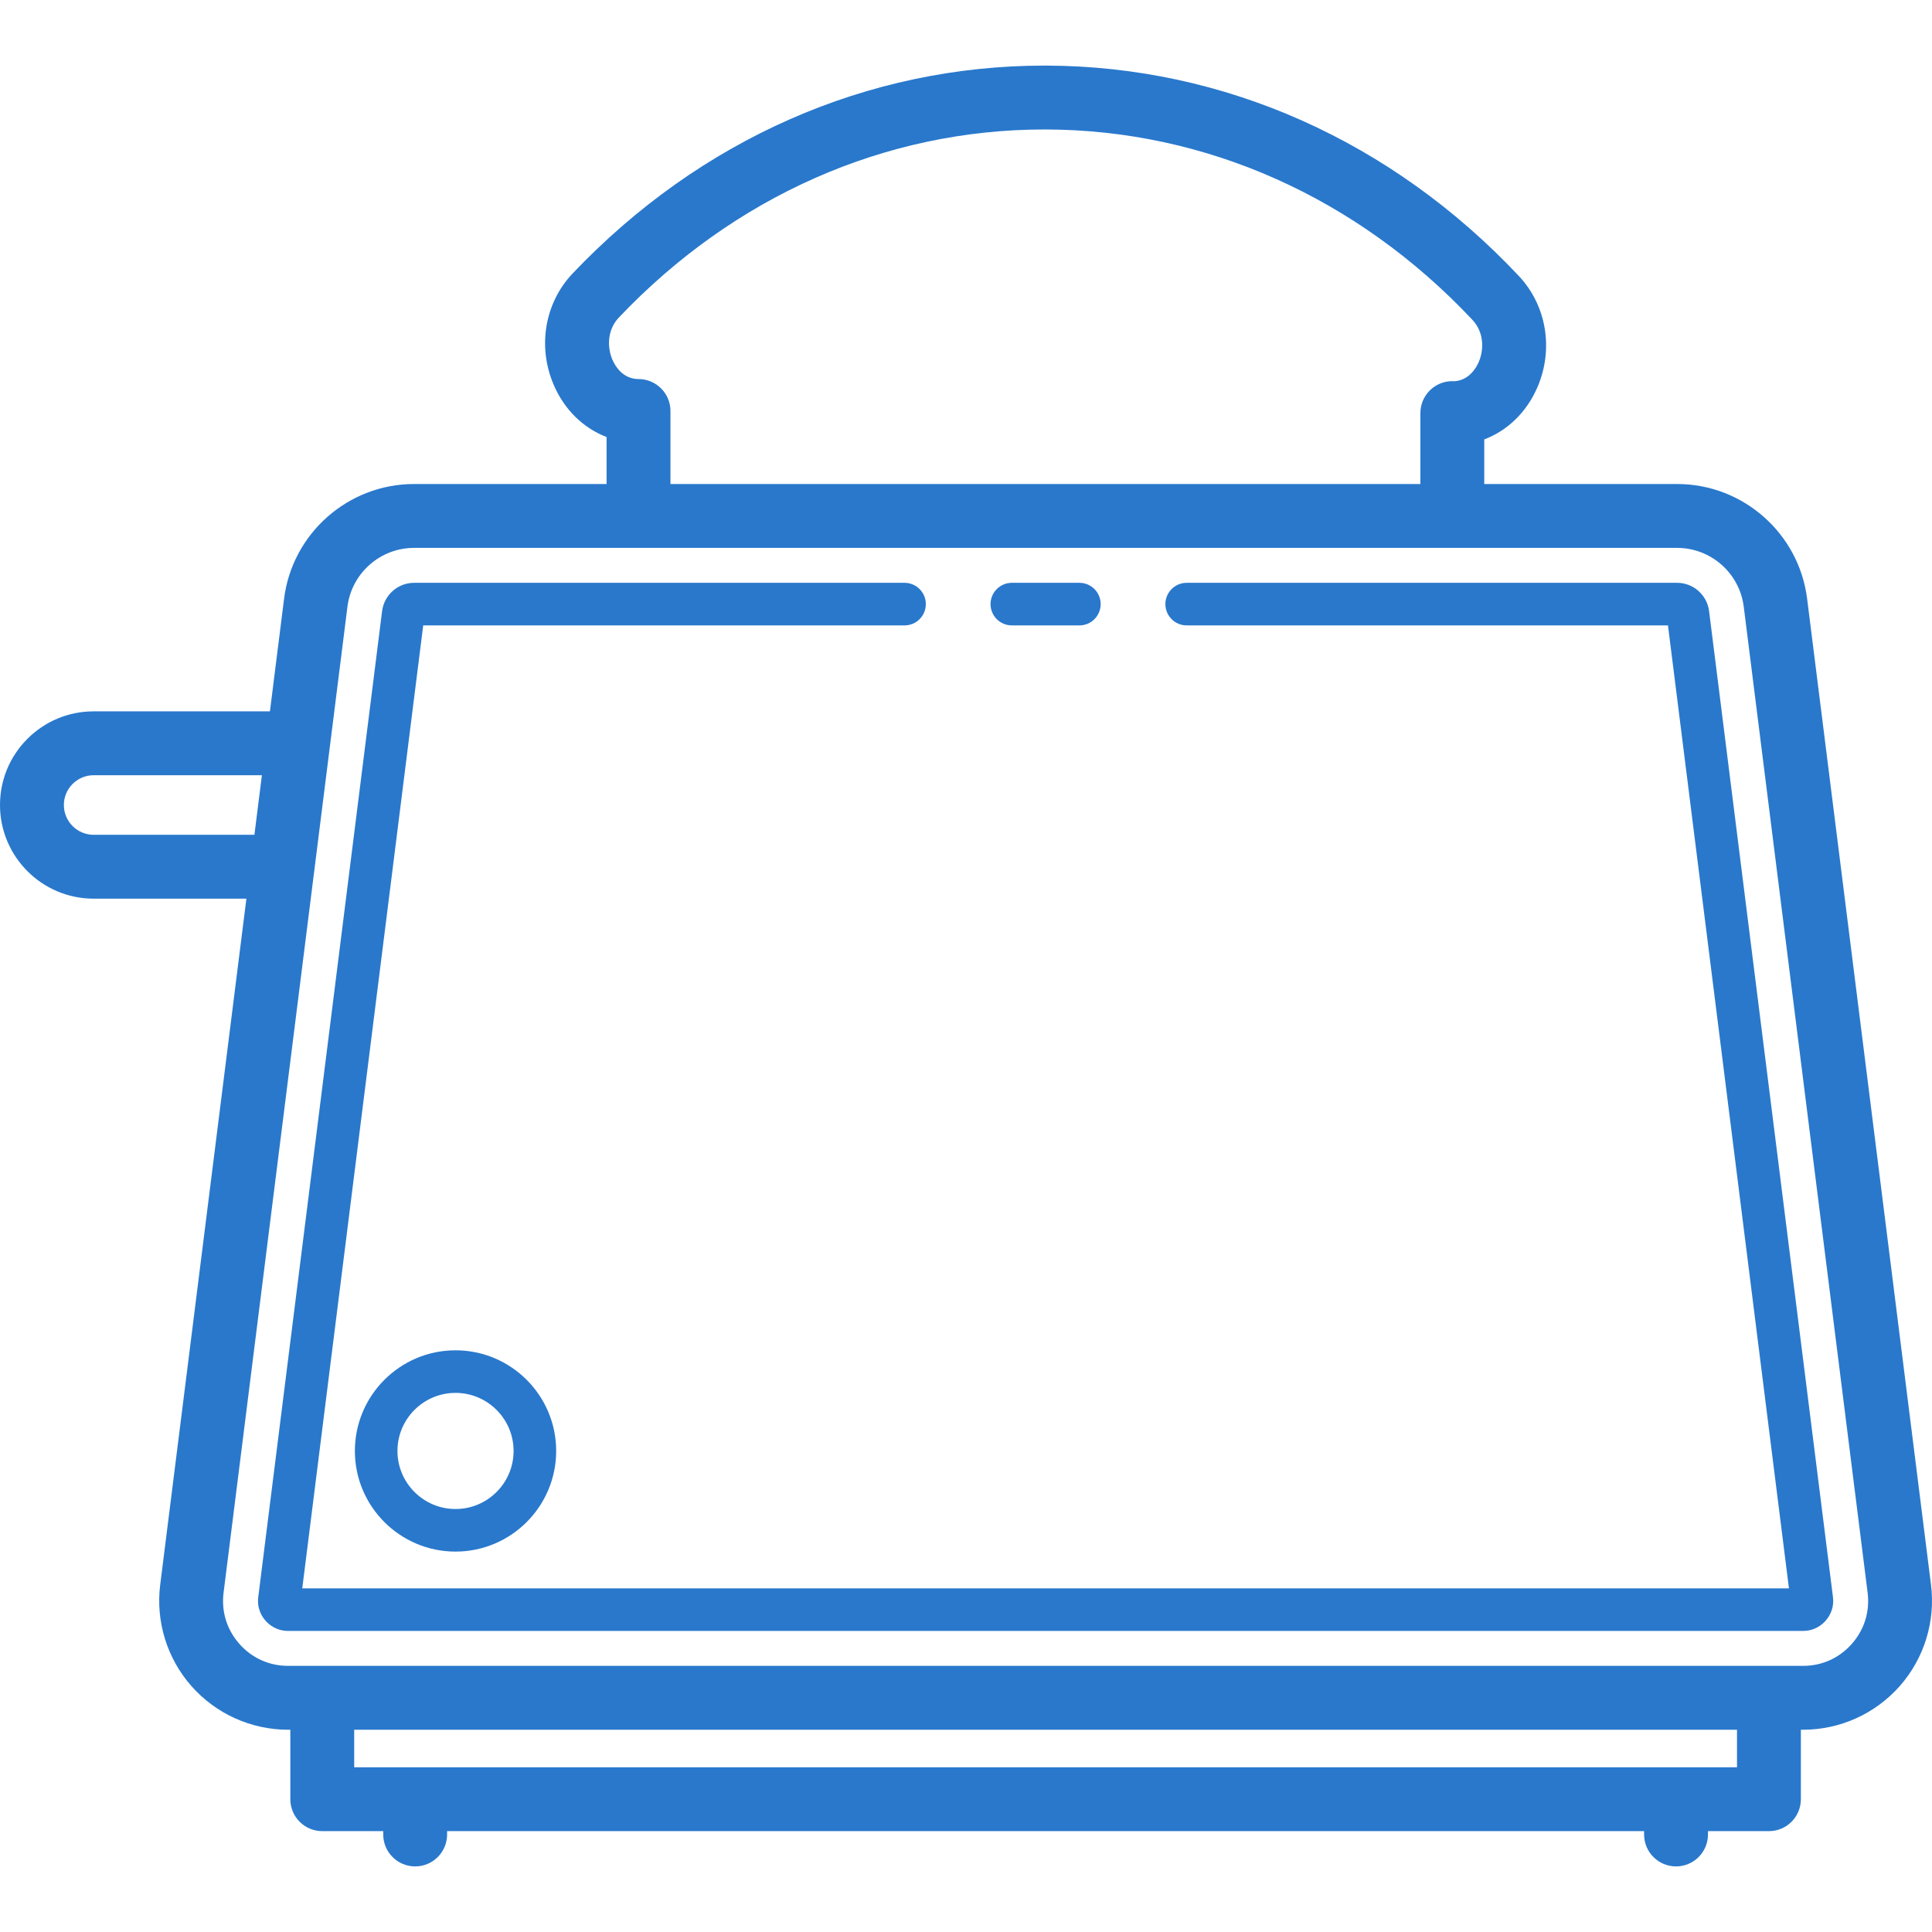
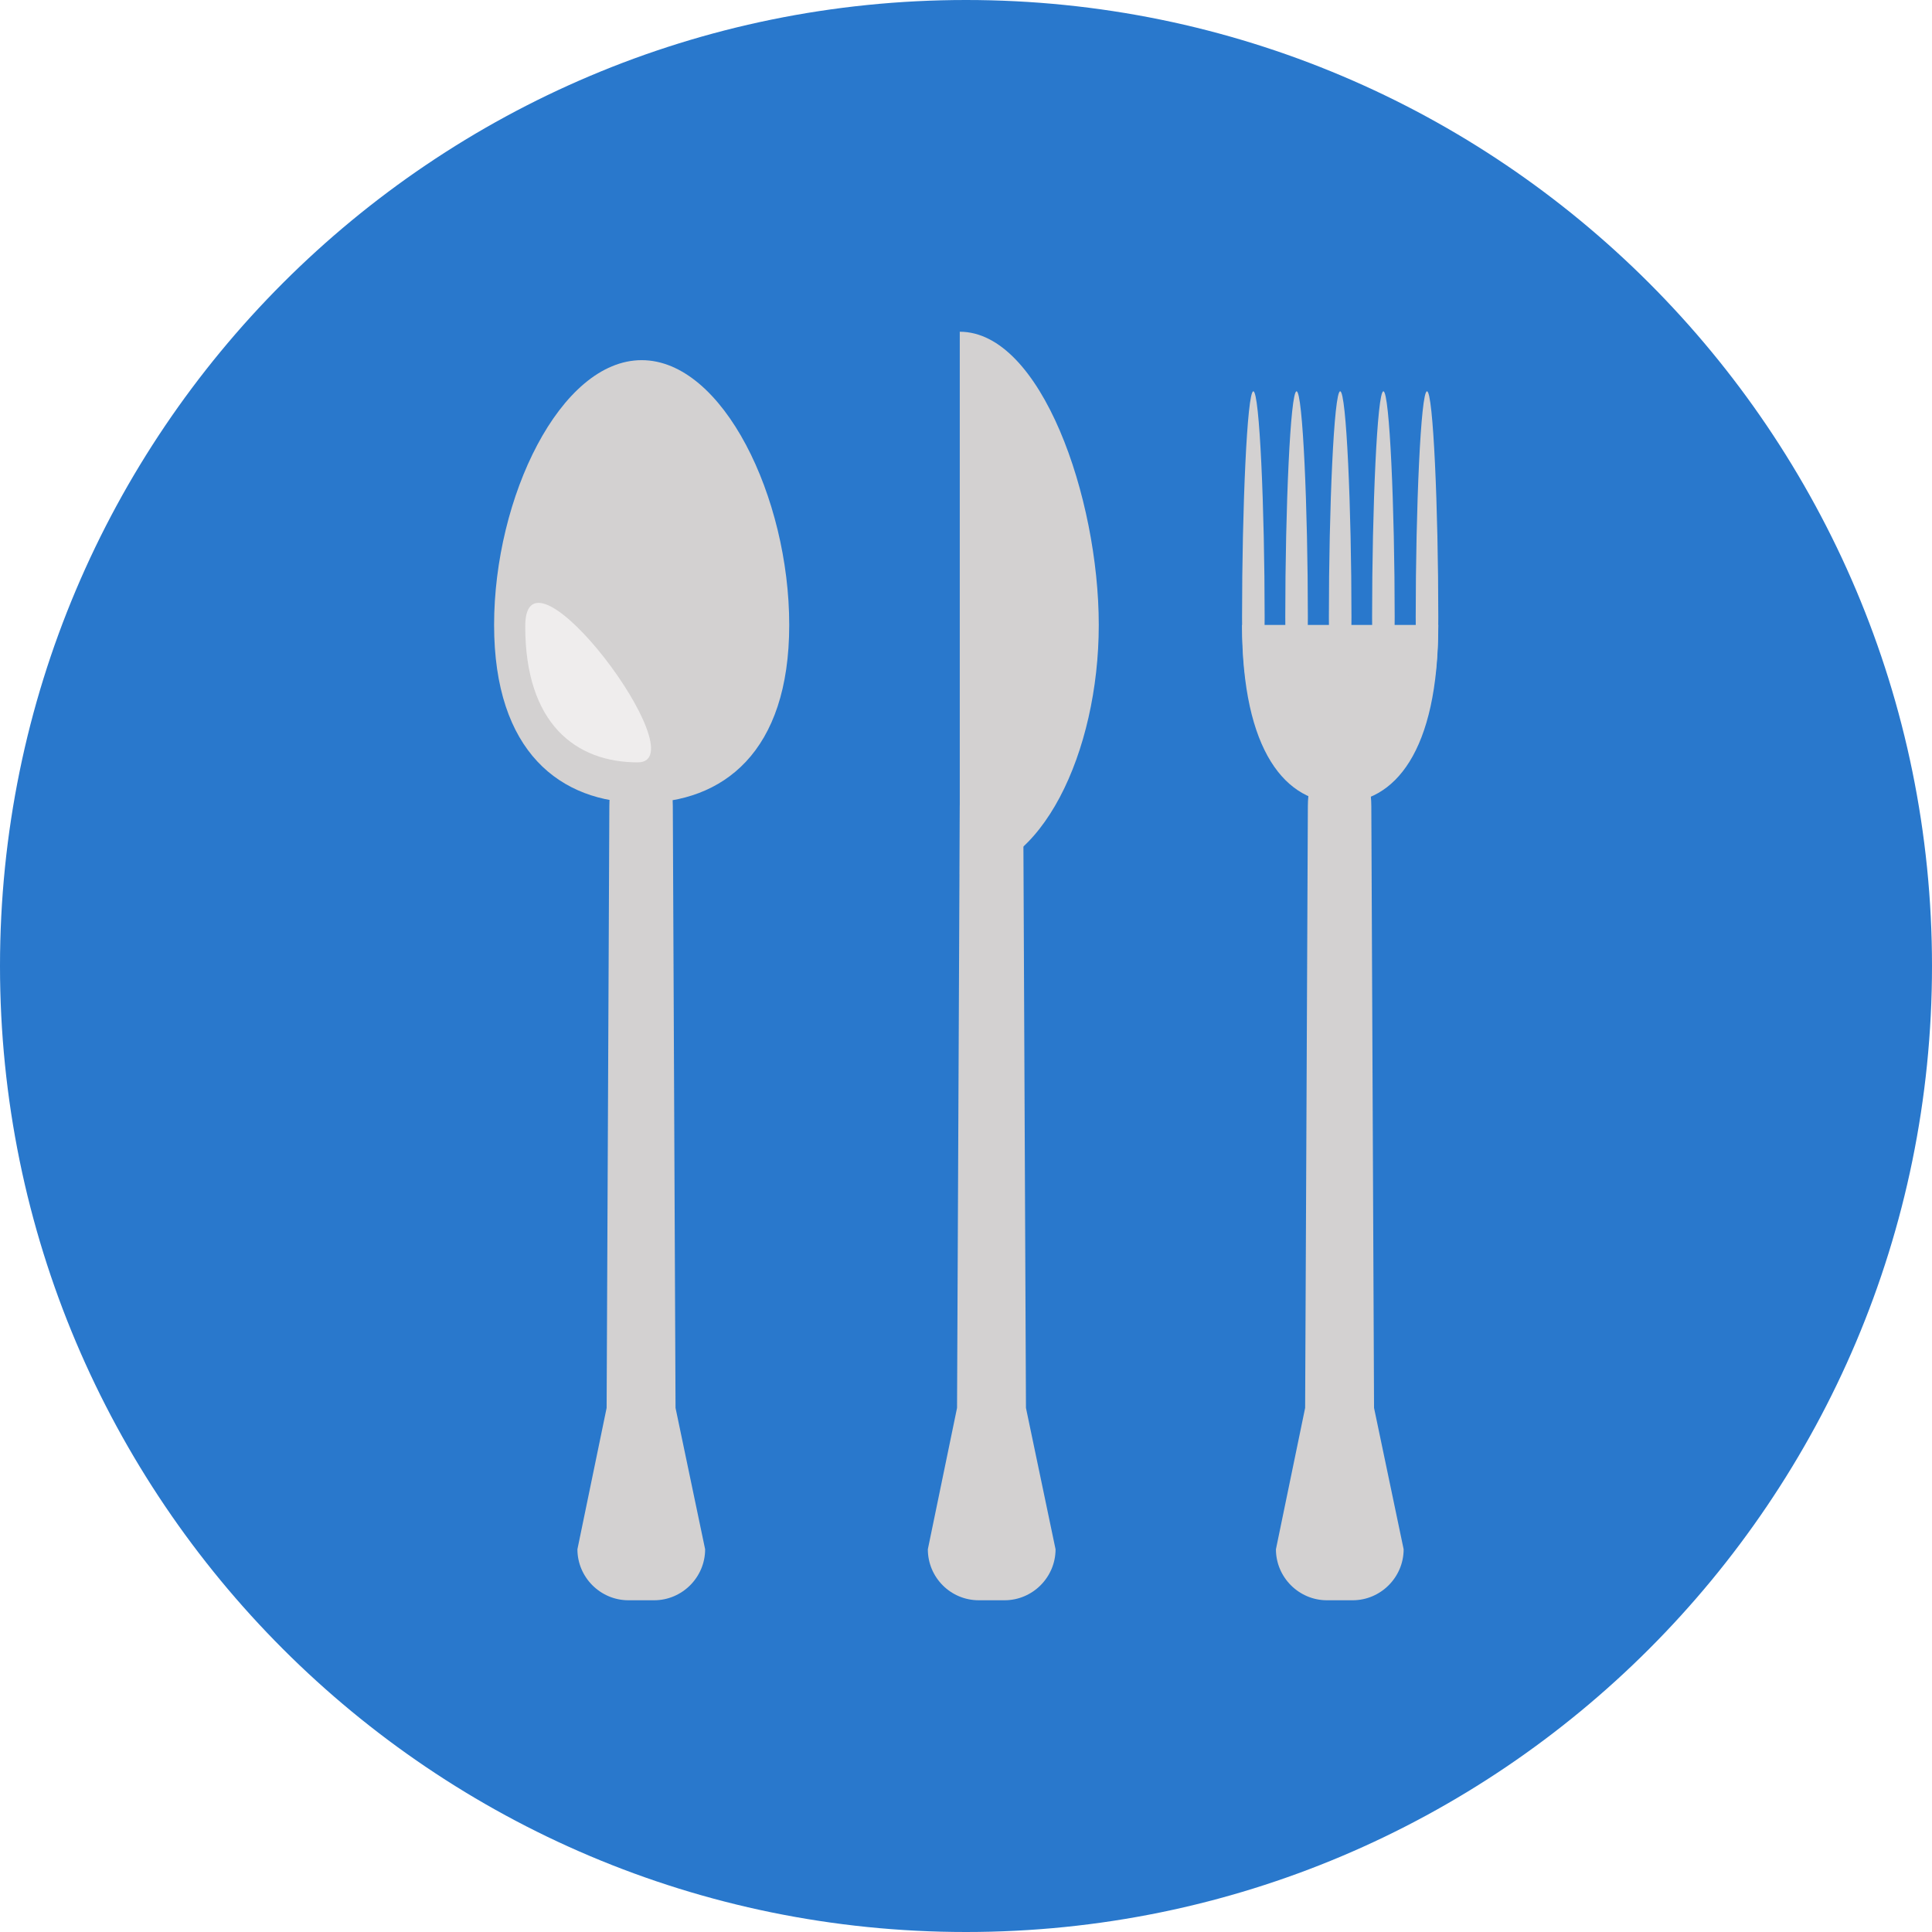
- <svg xmlns="http://www.w3.org/2000/svg" version="1.1" viewBox="0 0 453.743 453.743" enable-background="new 0 0 453.743 453.743" width="512px" height="512px">
+ <svg xmlns="http://www.w3.org/2000/svg" version="1.1" id="Layer_1" x="0px" y="0px" viewBox="0 0 496.2 496.2" style="enable-background:new 0 0 496.2 496.2;" xml:space="preserve" width="512px" height="512px" class="">
  <g>
+     <path style="fill:#2978CC" d="M496.2,248.1C496.2,111.1,385.1,0,248.1,0S0,111.1,0,248.1s111.1,248.1,248.1,248.1  S496.2,385.1,496.2,248.1z" data-original="#E04F5F" class="active-path" data-old_color="#E04F5F" />
    <g>
-       <path d="m83.346,340.765c0,13.034 10.604,23.637 23.637,23.637 13.034,0 23.638-10.604 23.638-23.637s-10.604-23.637-23.638-23.637c-13.034,0-23.637,10.603-23.637,23.637zm37.274,0c0,7.52-6.118,13.637-13.638,13.637s-13.637-6.118-13.637-13.637 6.117-13.637 13.637-13.637 13.638,6.118 13.638,13.637z" data-original="#000000" class="active-path" data-old_color="#000000" fill="#2978CC" />
-       <path d="m453.507,372.181l-29.093-231.574c-1.93-15.354-15.055-26.933-30.529-26.933h-45.297v-10.475c5.431-2.055 9.921-6.347 12.458-12.188 3.894-8.964 2.195-19.242-4.33-26.19-29.868-31.743-69.288-49.292-110.997-49.415-0.147,0-0.288,0-0.436,0-41.539,0-80.871,17.322-110.78,48.798-6.56,6.897-8.315,17.161-4.475,26.149 2.512,5.877 6.994,10.206 12.432,12.288v11.033h-45.213c-15.476,0-28.601,11.579-30.529,26.934l-3.324,26.459h-41.399c-5.859,0-11.379,2.284-15.563,6.452-4.148,4.163-6.432,9.683-6.432,15.543 0,12.128 9.867,21.996 21.995,21.996h35.872l-20.242,161.123c-1.083,8.619 1.592,17.297 7.338,23.811 5.746,6.513 14.023,10.249 22.709,10.249h0.513v16.314c0,4.142 3.357,7.5 7.5,7.5h14.319v0.783c0,4.142 3.357,7.5 7.5,7.5s7.5-3.358 7.5-7.5v-0.783h281.124v0.783c0,4.142 3.357,7.5 7.5,7.5s7.5-3.358 7.5-7.5v-0.783h14.318c4.143,0 7.5-3.358 7.5-7.5v-16.315h0.513c8.686,0 16.963-3.736 22.71-10.249 5.746-6.514 8.421-15.192 7.338-23.81zm-303.527-283.155c-3.802-0.01-5.574-3.198-6.159-4.567-1.127-2.638-1.397-6.817 1.553-9.92 27.054-28.471 62.519-44.133 99.911-44.133 0.128,0 0.262,0 0.391,0 37.545,0.11 73.101,15.982 100.111,44.689 2.937,3.126 2.644,7.309 1.501,9.94-0.564,1.3-2.218,4.245-5.673,4.5-0.174-0.012-0.35-0.018-0.527-0.018-4.143,0-7.5,3.358-7.5,7.5v16.656h-176.128v-17.147c0-4.134-3.346-7.489-7.48-7.5zm-127.985,107.032c-3.857,0-6.995-3.138-6.995-6.996 0-1.864 0.731-3.625 2.038-4.937 1.333-1.328 3.093-2.059 4.957-2.059h39.514l-1.758,13.991h-37.756zm385.951,218.997h-324.761v-8.814h324.762v8.814zm26.973-28.987c-2.942,3.336-7.013,5.173-11.461,5.173h-355.787c-4.448,0-8.518-1.837-11.46-5.172-2.943-3.335-4.259-7.603-3.704-12.017l29.093-231.574c0.988-7.869 7.715-13.803 15.646-13.803h296.638c7.931,0 14.657,5.935 15.646,13.804l29.093,231.574c0.555,4.412-0.761,8.68-3.704,12.015z" data-original="#000000" class="active-path" data-old_color="#000000" fill="#2978CC" />
-       <path d="m401.386,143.485c-0.487-3.766-3.714-6.606-7.507-6.606h-115.178c-2.762,0-5,2.239-5,5s2.238,5 5,5h113.032l28.414,226.154h-349.158l28.405-226.154h113.041c2.762,0 5-2.239 5-5s-2.238-5-5-5h-115.187c-3.795,0-7.021,2.841-7.508,6.624l-29.082,231.54c-0.364,2.772 0.912,4.694 1.705,5.593 0.79,0.895 2.53,2.396 5.313,2.396h355.784c2.774,0 4.513-1.501 5.303-2.396 1.375-1.559 1.983-3.546 1.718-5.567l-29.095-231.584z" data-original="#000000" class="active-path" data-old_color="#000000" fill="#2978CC" />
-       <path d="m237.636,146.879h15.864c2.762,0 5-2.239 5-5s-2.238-5-5-5h-15.864c-2.762,0-5,2.239-5,5s2.238,5 5,5z" data-original="#000000" class="active-path" data-old_color="#000000" fill="#2978CC" />
+       <path style="fill:#D3D1D1;" d="M181.1,397.9c0,7.2-5.9,13.1-13.1,13.1h-6.6c-7.2,0-13.1-5.9-13.1-13.1l7.5-36.3l0.7-154.5   c0-7.3,2.9-13.1,6.5-13.1h3.3c3.6,0,6.5,5.9,6.5,13.1l0.7,154.5L181.1,397.9z" data-original="#D3D1D1" class="" />
+       <path style="fill:#D3D1D1;" d="M202.7,160.5c0,32.7-17,45.7-37.9,45.7s-37.9-13.1-37.9-45.7c0-32.7,17-68,37.9-68   C185.7,92.5,202.7,127.8,202.7,160.5z" data-original="#D3D1D1" class="" />
+     </g>
+     <path style="fill:#EFEDED" d="M163.8,195.8c-16,0-28.9-10-28.9-34.9C134.8,136,179.7,195.8,163.8,195.8z" data-original="#EFEDED" class="" data-old_color="#EFEDED" />
+     <g>
+       <path style="fill:#D3D1D1;" d="M360.5,397.9c0,7.2-5.9,13.1-13.1,13.1h-6.6c-7.2,0-13.1-5.9-13.1-13.1l7.5-36.3l0.7-154.5   c0-7.3,2.9-13.1,6.5-13.1h3.3c3.6,0,6.5,5.9,6.5,13.1l0.7,154.5L360.5,397.9z" data-original="#D3D1D1" class="" />
+       <path style="fill:#D3D1D1;" d="M369.4,160.5c0,32.7-11.3,45.7-25.2,45.7c-13.9,0-25.2-13.1-25.2-45.7H369.4z" data-original="#D3D1D1" class="" />
+       <path style="fill:#D3D1D1;" d="M347.1,158.5c0,27.8-5.8,27.8-5.8,0s1.3-58,2.9-58S347.1,130.7,347.1,158.5z" data-original="#D3D1D1" class="" />
+       <path style="fill:#D3D1D1;" d="M335.9,158.5c0,27.8-5.8,27.8-5.8,0s1.3-58,2.9-58S335.9,130.7,335.9,158.5z" data-original="#D3D1D1" class="" />
+       <path style="fill:#D3D1D1;" d="M324.8,158.5c0,27.8-5.8,27.8-5.8,0s1.3-58,2.9-58C323.5,100.5,324.8,130.7,324.8,158.5z" data-original="#D3D1D1" class="" />
+       <path style="fill:#D3D1D1;" d="M358.2,158.5c0,27.8-5.8,27.8-5.8,0s1.3-58,2.9-58C356.9,100.5,358.2,130.7,358.2,158.5z" data-original="#D3D1D1" class="" />
+       <path style="fill:#D3D1D1;" d="M369.4,158.5c0,27.8-5.8,27.8-5.8,0s1.3-58,2.9-58S369.4,130.7,369.4,158.5z" data-original="#D3D1D1" class="" />
+       <path style="fill:#D3D1D1;" d="M271.1,397.9c0,7.2-5.9,13.1-13.1,13.1h-6.6c-7.3,0-13.1-5.9-13.1-13.1l7.5-36.3l0.7-154.5   c0-7.3,2.9-13.1,6.5-13.1h3.3c3.6,0,6.5,5.9,6.5,13.1l0.7,154.5L271.1,397.9z" data-original="#D3D1D1" class="" />
+       <path style="fill:#D3D1D1;" d="M282.2,160.5c0,32.7-14.8,64-35.7,64c0,0,0-31.3,0-64V85.2C267.4,85.2,282.2,127.8,282.2,160.5z" data-original="#D3D1D1" class="" />
    </g>
  </g>
</svg>
